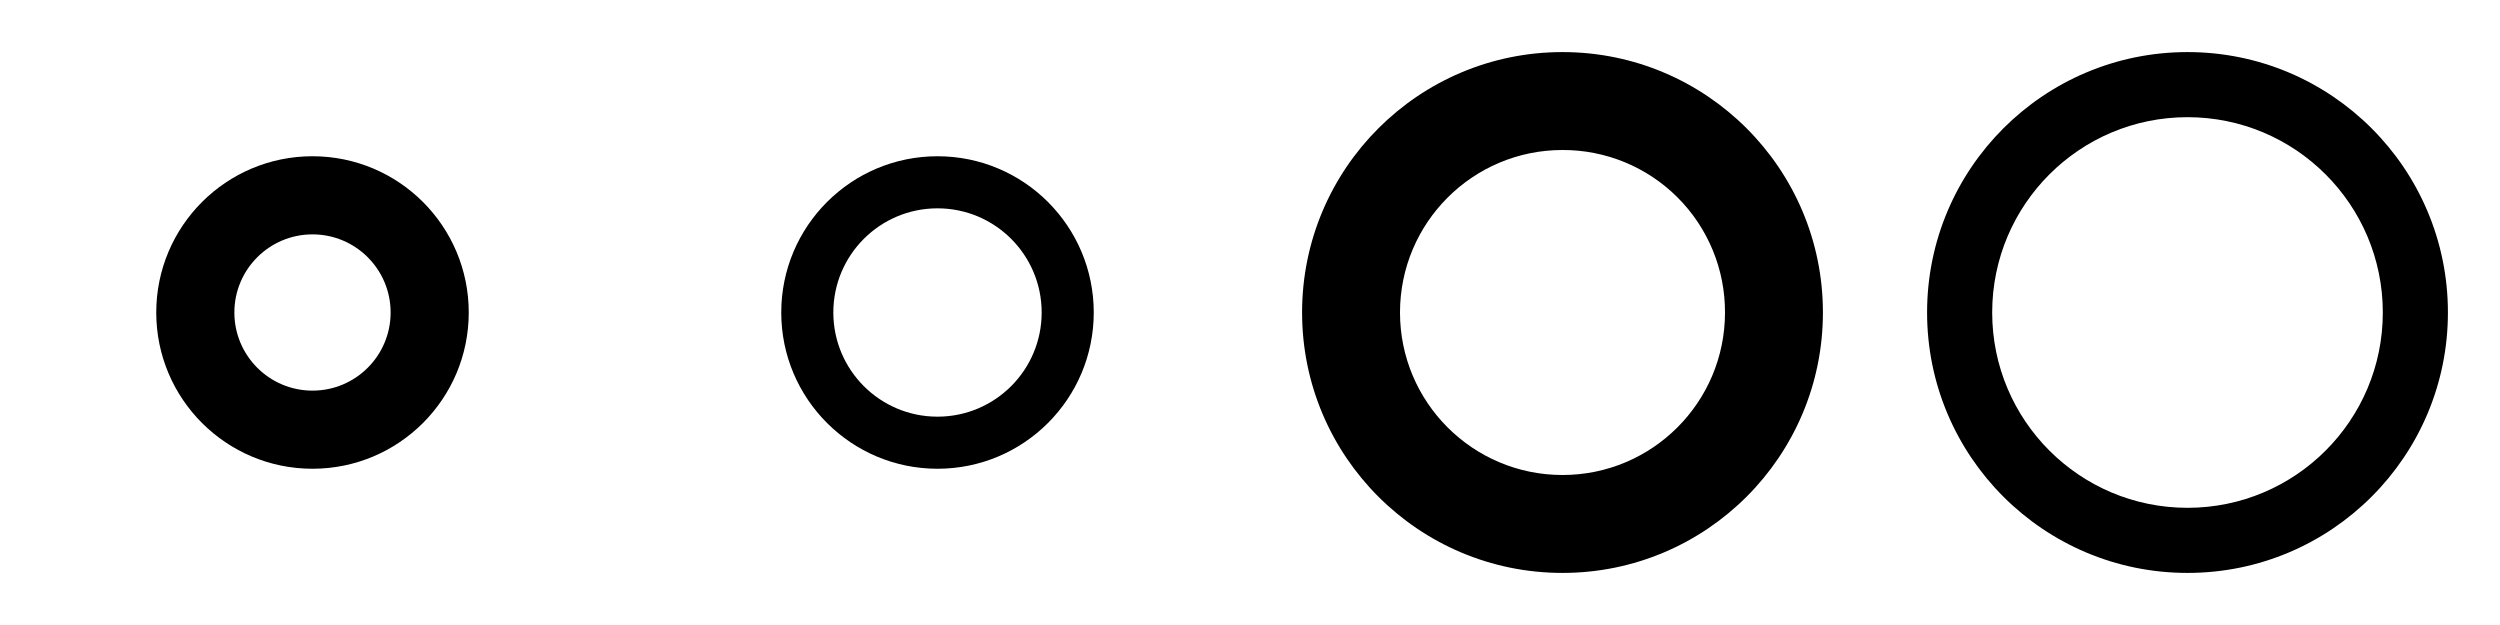
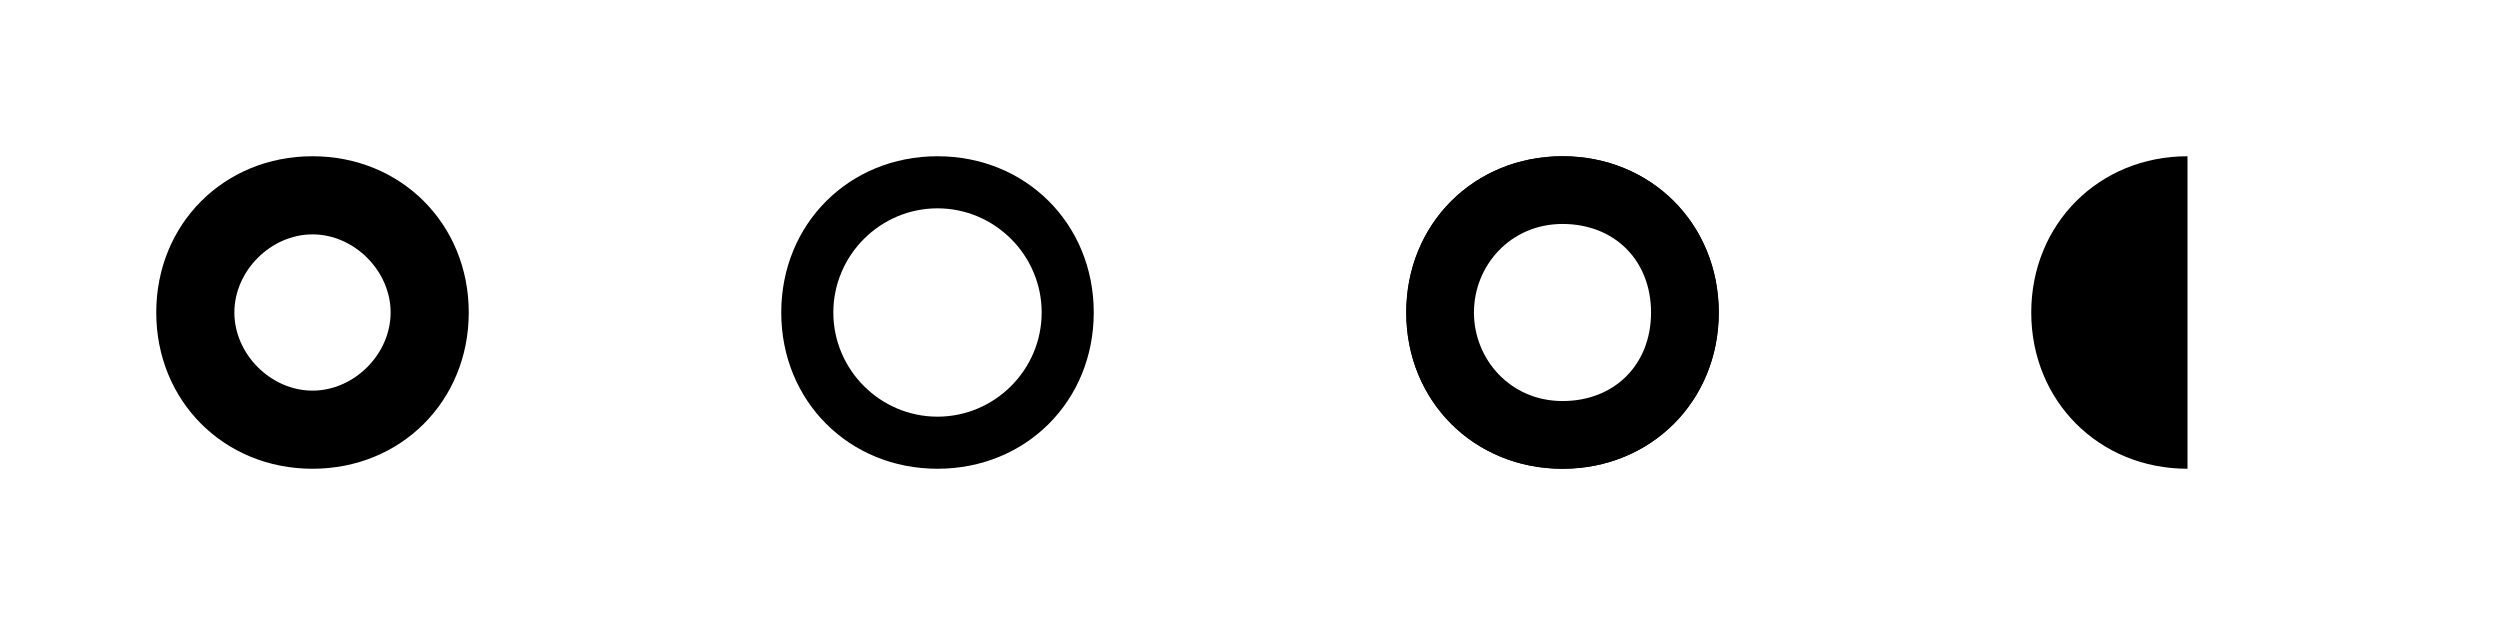
- <svg xmlns="http://www.w3.org/2000/svg" width="48" height="12" viewBox="0 0 48 12">
-   <path d="M9,6A3,3,0,1,1,6,3,3,3,0,0,1,9,6ZM6,4.5A1.5,1.5,0,1,0,7.5,6,1.5,1.5,0,0,0,6,4.5Z" />
-   <path d="M21,6a3,3,0,1,1-3-3A3,3,0,0,1,21,6ZM18,4a2,2,0,1,0,2,2A2,2,0,0,0,18,4Z" />
-   <path d="M35,6a5,5,0,1,1-5-5A5,5,0,0,1,35,6ZM30,2.88A3.12,3.12,0,1,0,33.12,6,3.11,3.11,0,0,0,30,2.88Z" />
-   <path d="M47,6a5,5,0,1,1-5-5A5,5,0,0,1,47,6ZM42,2.25A3.75,3.75,0,1,0,45.75,6,3.75,3.75,0,0,0,42,2.25Z" />
+ <svg xmlns="http://www.w3.org/2000/svg" version="1.1" x="0px" y="0px" width="48px" height="12px" viewBox="0 0 48 12">
+   <path d="M9,6c0,1.7-1.3,3-3,3S3,7.7,3,6s1.3-3,3-3S9,4.3,9,6z M6,4.5C5.2,4.5,4.5,5.2,4.5,6S5.2,7.5,6,7.5S7.5,6.8,7.5,6   S6.8,4.5,6,4.5z" />
+   <path d="M21,6c0,1.7-1.3,3-3,3s-3-1.3-3-3s1.3-3,3-3S21,4.3,21,6z M18,4c-1.1,0-2,0.9-2,2s0.9,2,2,2s2-0.9,2-2S19.1,4,18,4z" />
+   <path d="M33,6c0,1.7-1.3,3-3,3s-3-1.3-3-3s1.3-3,3-3S33,4.3,33,6z M30,4c-1.1,0-2,0.9-2,2s0.9,2,2,2s2-0.9,2-2S31.1,4,30,4z" />
+   <path d="M33,6c0,1.7-1.3,3-3,3s-3-1.3-3-3s1.3-3,3-3S33,4.3,33,6z M30,4.3c-1,0-1.7,0.8-1.7,1.7S29,7.7,30,7.7S31.7,7,31.7,6   S31,4.3,30,4.3z" />
+   <path d="M42,9c-1.7,0-3-1.3-3-3s1.3-3,3-3V9z" />
</svg>
